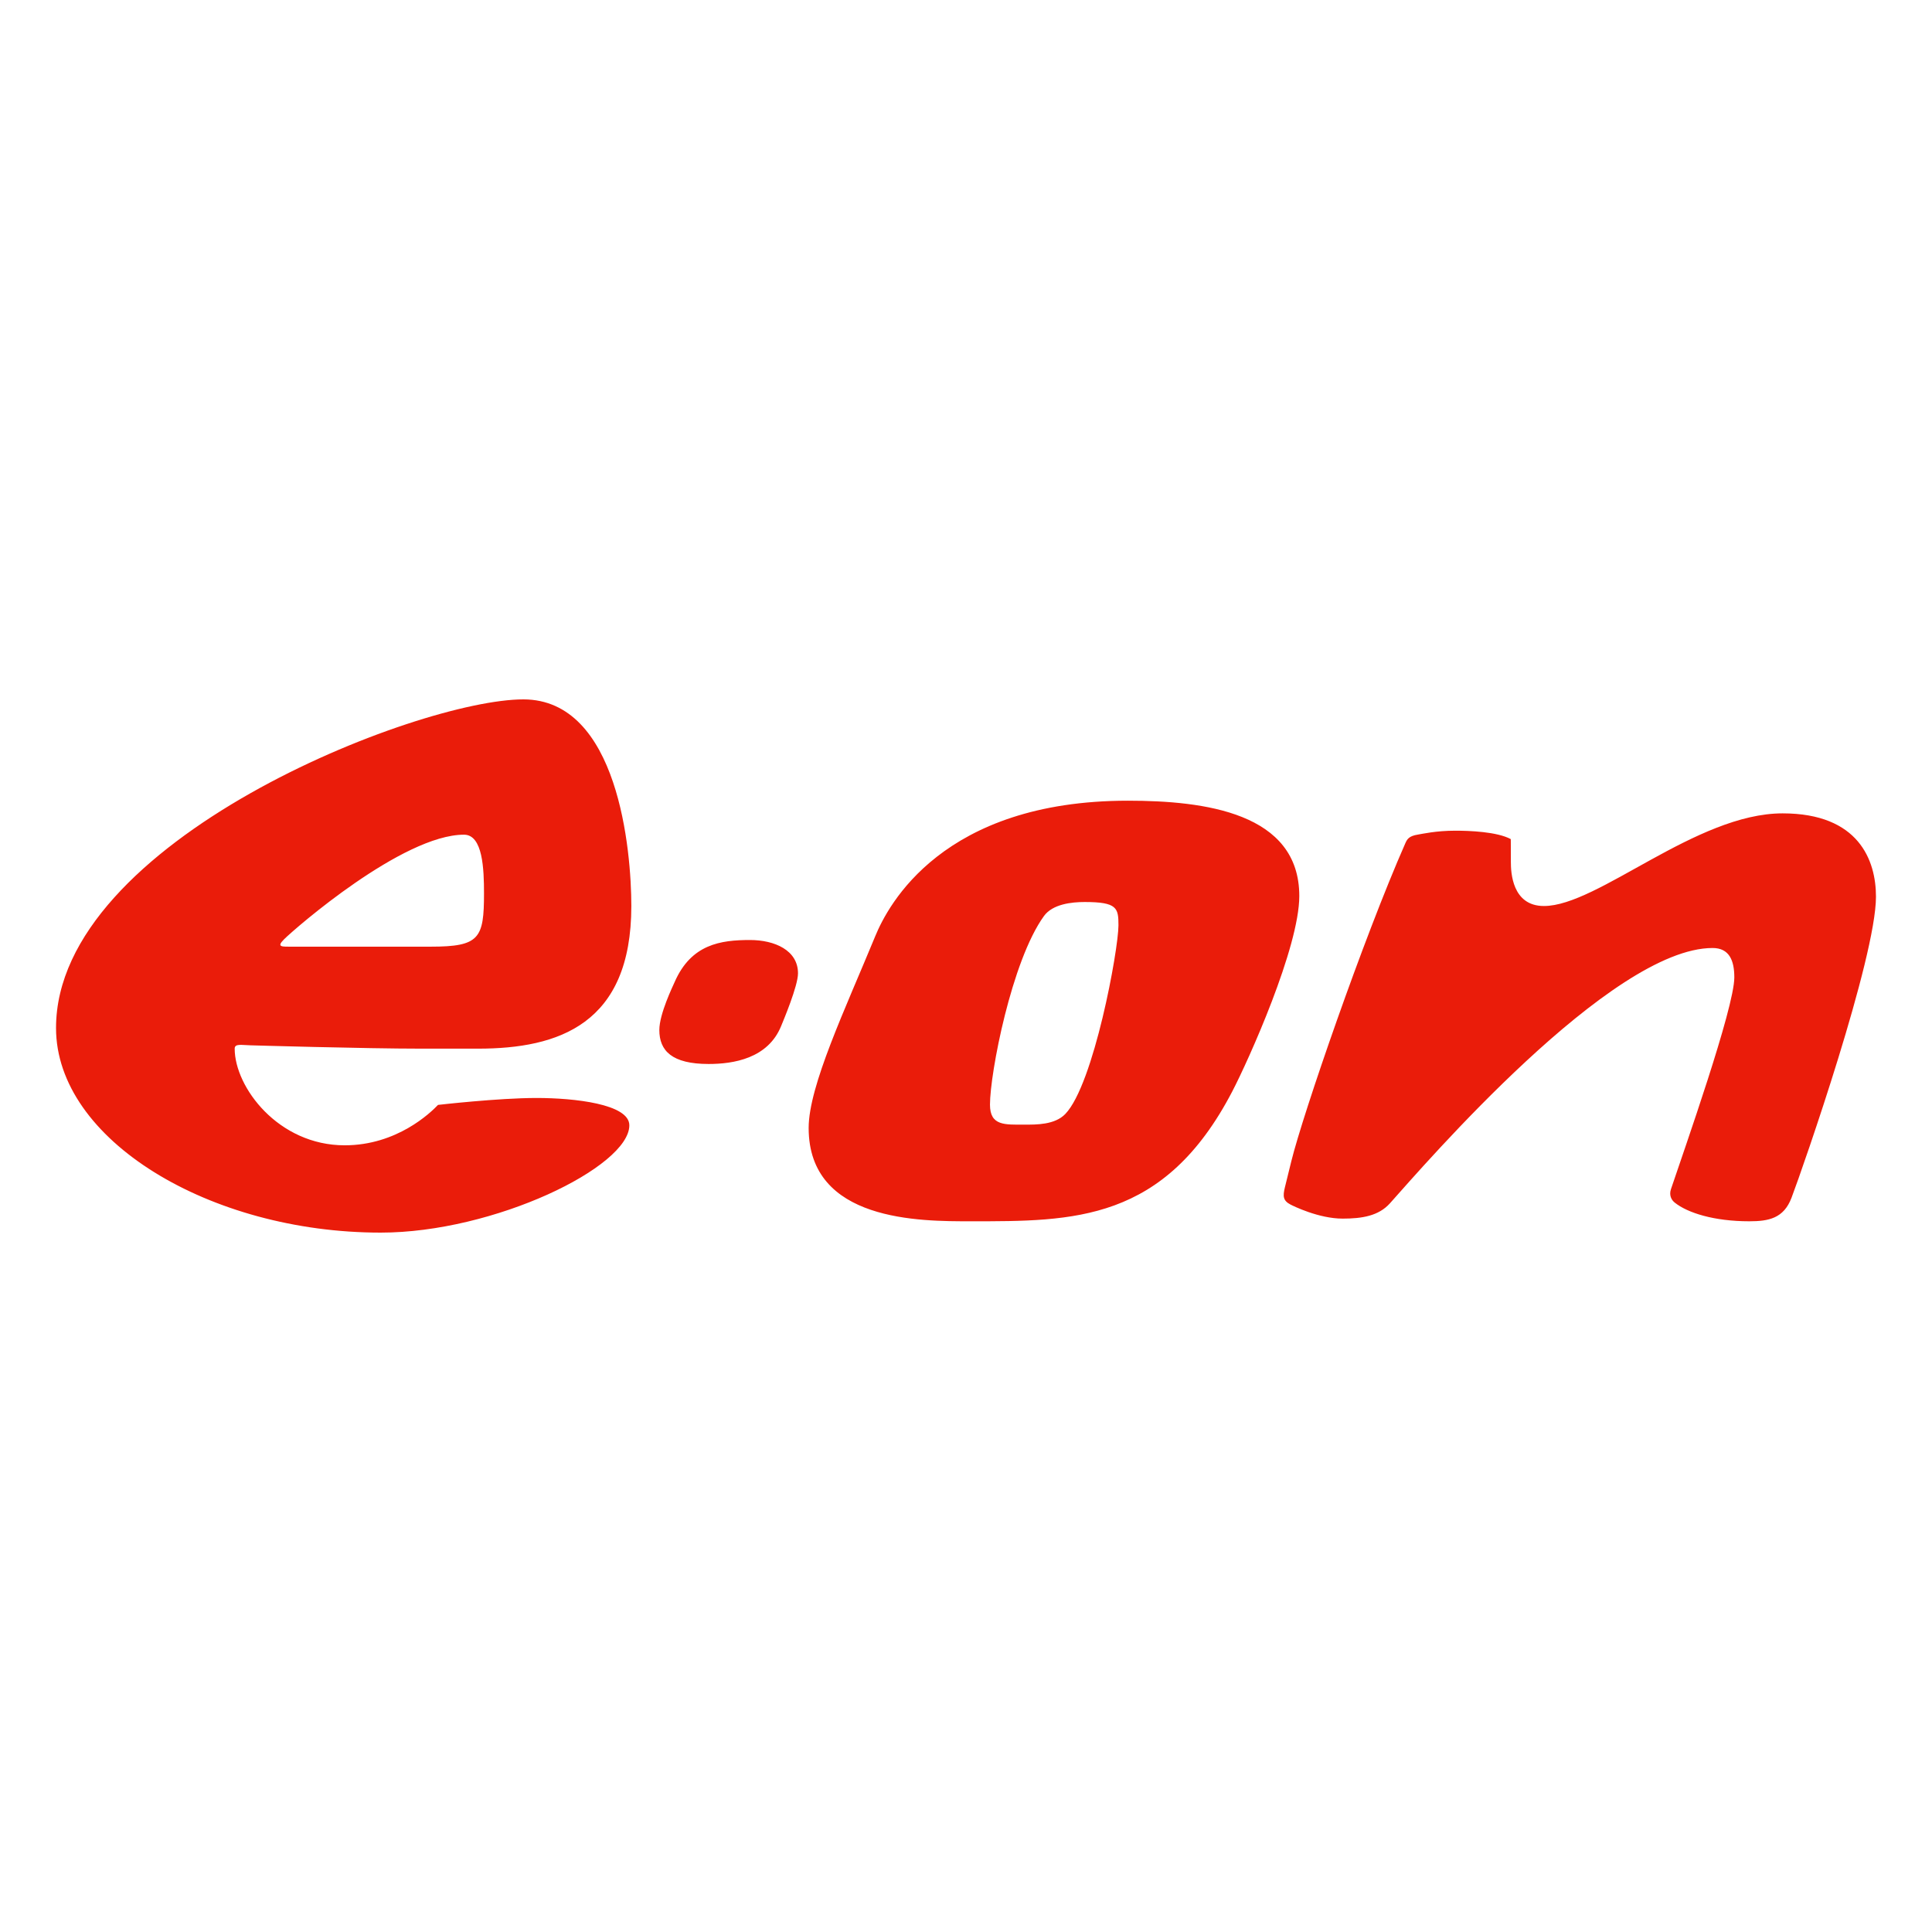
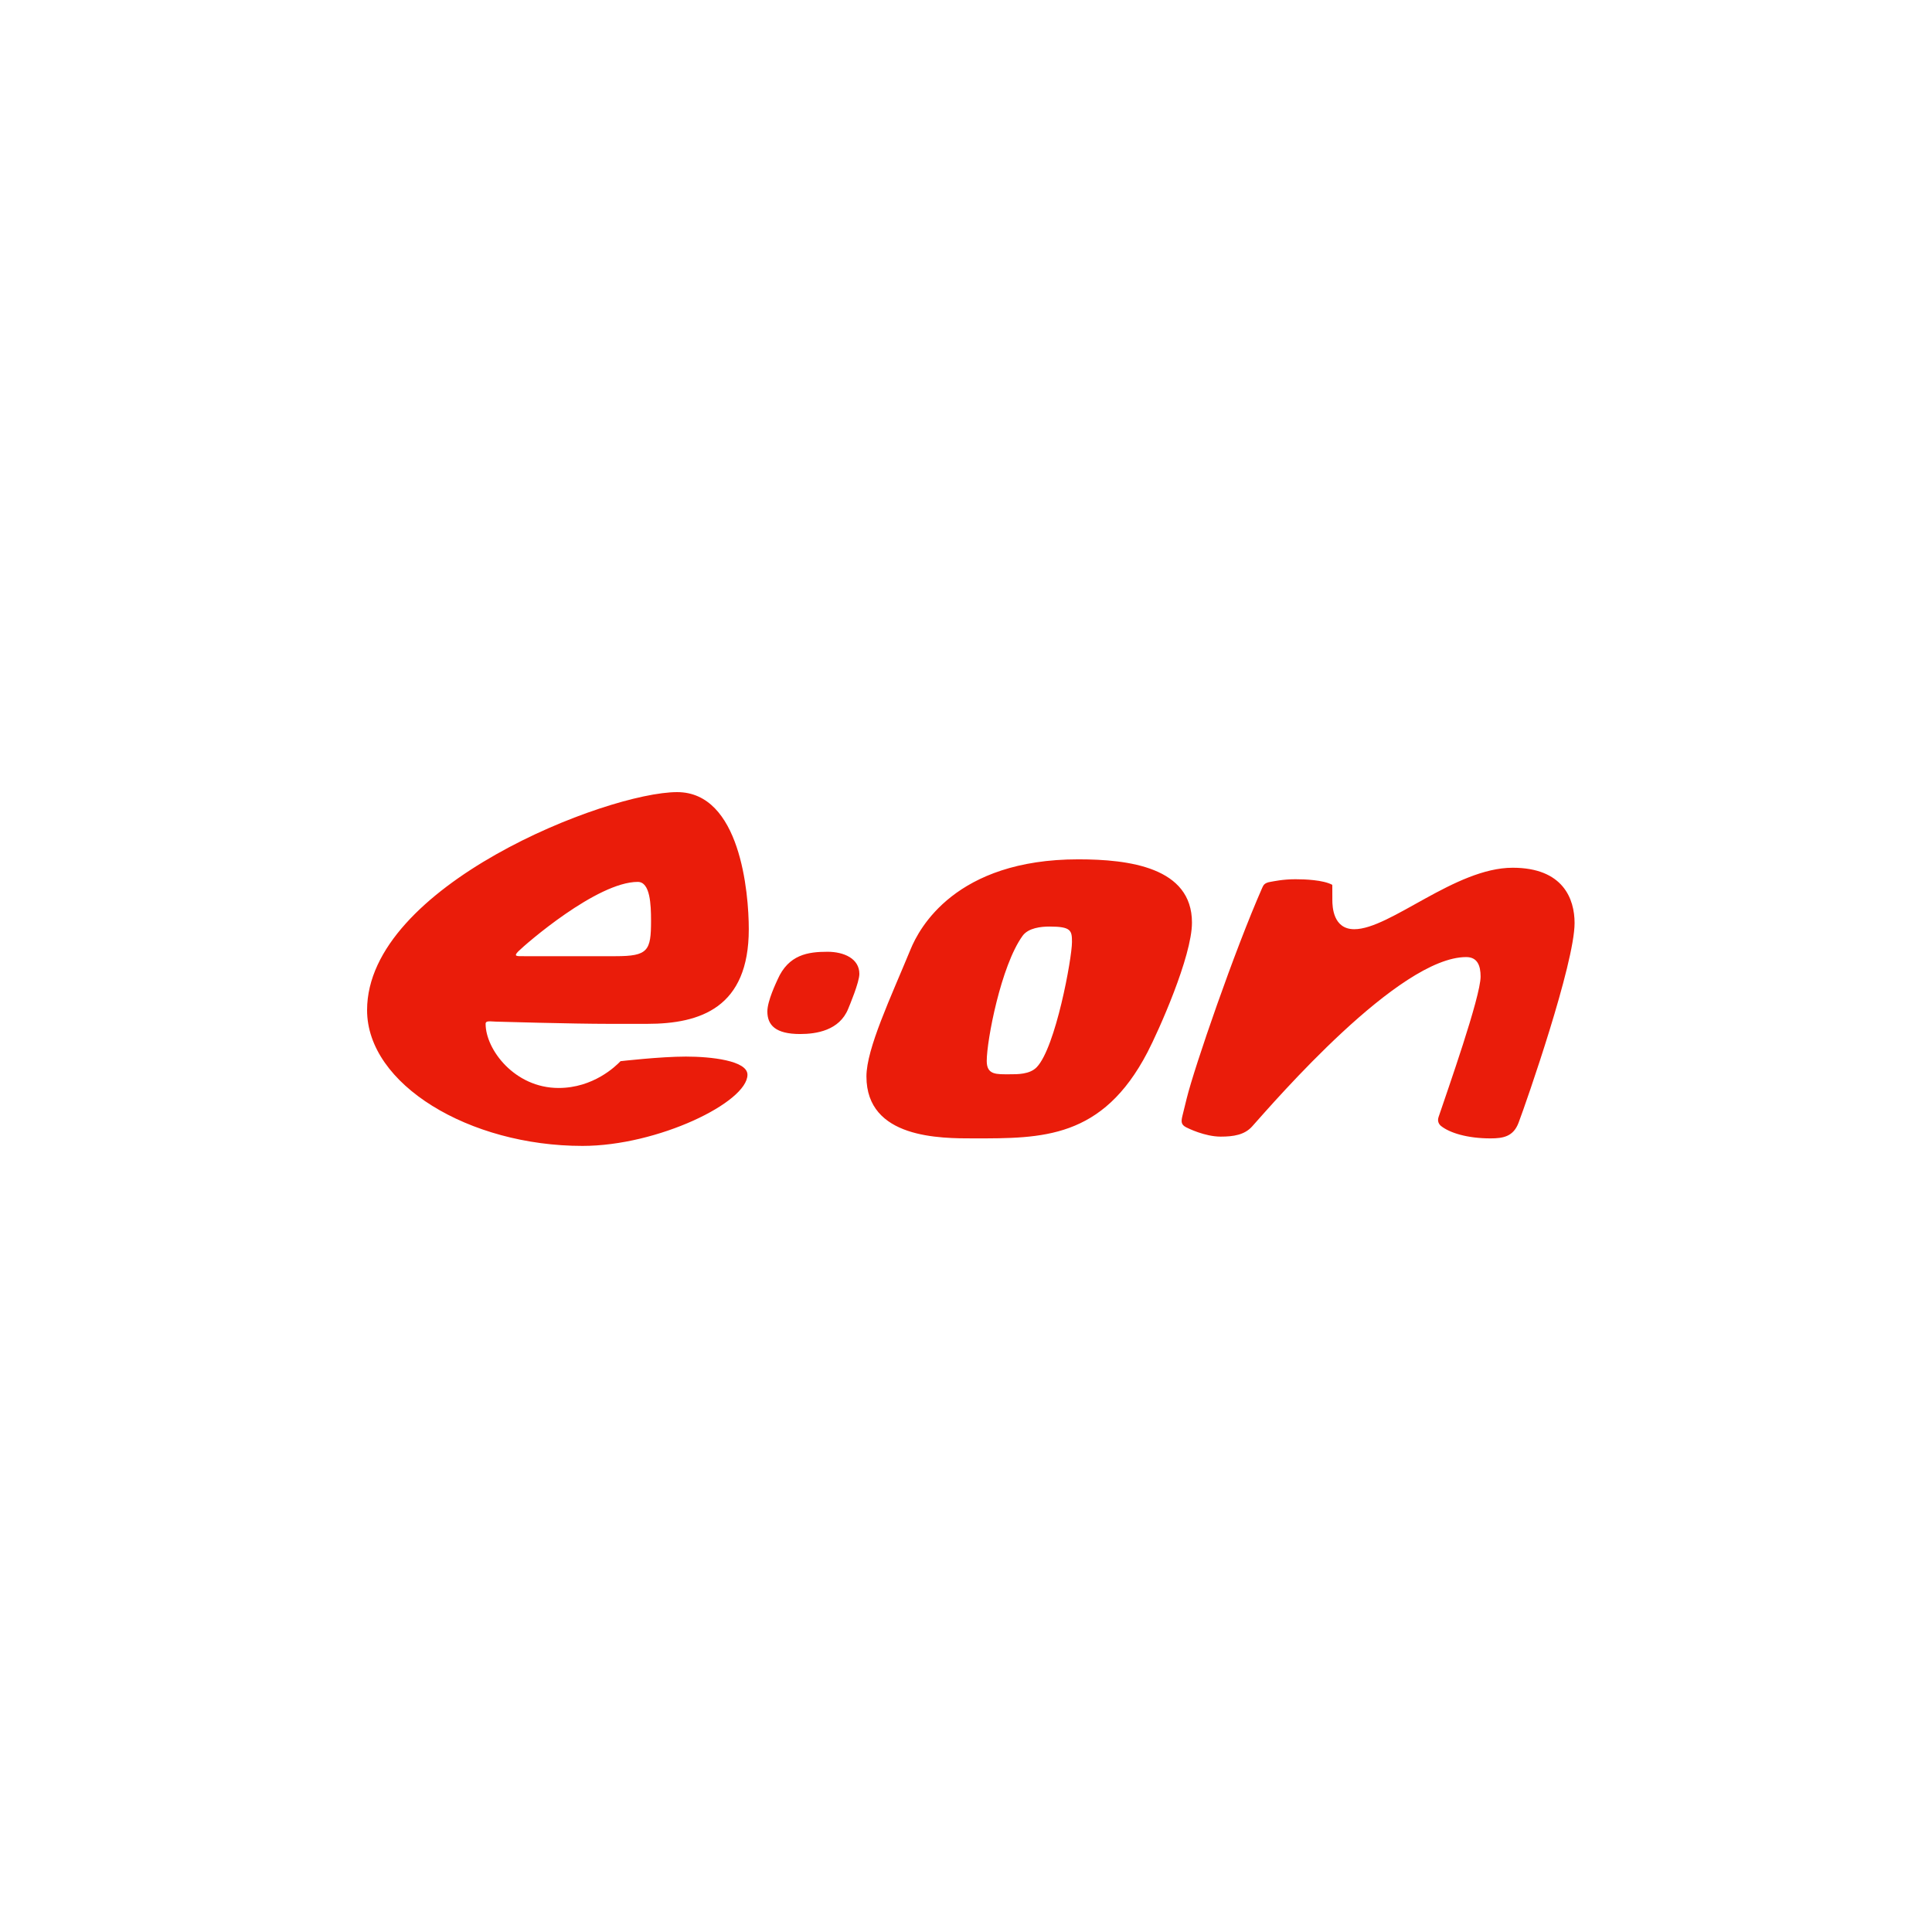
- <svg xmlns="http://www.w3.org/2000/svg" width="1000" height="1000" viewBox="0 0 1000 1000">
-   <g fill="none">
-     <rect width="1000" height="1000" fill="#FFF" />
-     <path fill="#EA1C0A" d="M971,464.126 C971,495.689 933.448,603.753 927.287,619.971 C923.236,630.627 915.476,632.135 905.424,632.135 C887.229,632.135 873.508,627.806 866.819,622.45 C865.433,621.347 863.718,618.981 864.881,615.515 C871.72,595.134 897.681,521.745 897.681,505.889 C897.681,497.211 895.112,490.685 886.445,490.685 C833.902,490.685 737.368,602.783 719.442,622.822 C713.577,629.371 704.983,630.753 694.944,630.753 C682.519,630.753 669.286,624.161 668.026,623.51 C664.098,621.48 663.912,619.237 665.075,614.502 L668.375,601.085 C674.413,576.54 705.691,485.731 727.375,436.518 C728.295,434.438 729.196,432.71 733.905,431.976 C736.092,431.634 743.266,429.962 753.259,429.962 C760.587,429.962 774.826,430.484 781.965,434.312 C781.965,434.312 782.024,434.206 782.024,446.184 C782.024,451.357 782.589,468.948 799.149,468.948 C827.093,468.948 877.822,420.995 922.674,420.995 C962.107,420.995 971,445.323 971,464.126 M413.043,503.796 C413.043,510.349 405.409,528.384 404.329,531.049 C397.467,547.971 379.472,550.716 366.804,550.716 C347.799,550.716 341.269,543.891 341.269,533.122 C341.269,524.789 348.281,510.402 349.204,508.282 C357.762,488.678 373.078,486.548 388.195,486.548 C401.013,486.548 413.043,491.878 413.043,503.796 M250.519,462.395 C250.519,449.915 249.931,432.033 240.171,432.033 C208.405,432.033 152.602,480.607 147.006,486.199 C142.865,490.343 145.962,489.994 151.492,489.994 L222.917,489.994 C248.223,489.994 250.519,485.737 250.519,462.395 M326.776,468.948 C326.776,530.099 289.155,542.781 247.416,542.781 L218.089,542.781 C188.778,542.781 129.752,541.054 129.752,541.054 C125.016,540.961 121.474,540.02 121.474,542.781 C121.474,562.721 144.035,592.808 178.407,592.808 C205.474,592.808 222.917,575.902 226.712,571.898 C226.712,571.898 257.814,568.31 277.779,568.31 C297.167,568.31 325.743,571.413 325.743,582.454 C325.743,603.992 255.757,638 197.04,638 C108.633,638 29,589.98 29,532.086 C29,435.073 216.264,362 270.88,362 C320.067,362 326.776,440.326 326.776,468.948 M561.412,466.881 C554.753,466.881 544.85,467.918 540.36,474.124 C523.551,497.393 512.412,555.577 512.412,571.762 C512.412,582.813 520.092,582.109 530.354,582.109 C536.326,582.109 545.963,582.258 551.403,576.593 C566.171,561.212 578.912,491.515 578.912,478.932 C578.912,469.984 578.267,466.881 561.412,466.881 M672.513,463.774 C672.513,490.336 646.283,548.656 637.855,564.857 C602.62,632.594 555.547,632.136 502.403,632.136 C476.435,632.136 418.559,632.434 418.559,583.833 C418.559,562.096 437.504,522.254 453.064,484.478 C459.68,468.413 487.867,414.439 583.837,414.439 C623.423,414.439 672.513,420.652 672.513,463.774" />
-   </g>
+ <svg xmlns="http://www.w3.org/2000/svg" width="200" height="200" viewBox="0 0 200 200" fill="none">
+   <path d="M200 0H0V200H200V0Z" fill="white" />
+   <path d="M163 95.552C163 99.74 158.017 114.08 157.199 116.232C156.662 117.646 155.632 117.846 154.298 117.846C151.884 117.846 150.063 117.271 149.175 116.561C148.992 116.414 148.764 116.1 148.918 115.641C149.826 112.936 153.271 103.198 153.271 101.094C153.271 99.942 152.93 99.076 151.78 99.076C144.808 99.076 131.998 113.951 129.619 116.61C128.841 117.479 127.701 117.663 126.368 117.663C124.72 117.663 122.964 116.788 122.796 116.701C122.275 116.432 122.251 116.134 122.405 115.506L122.843 113.726C123.644 110.469 127.794 98.419 130.672 91.888C130.794 91.612 130.913 91.383 131.538 91.286C131.828 91.24 132.781 91.018 134.107 91.018C135.079 91.018 136.968 91.088 137.916 91.596C137.916 91.596 137.924 91.581 137.924 93.171C137.924 93.857 137.999 96.192 140.196 96.192C143.904 96.192 150.636 89.828 156.587 89.828C161.82 89.828 163 93.057 163 95.552ZM88.961 100.816C88.961 101.685 87.948 104.079 87.805 104.432C86.894 106.678 84.506 107.042 82.825 107.042C80.303 107.042 79.437 106.136 79.437 104.707C79.437 103.602 80.367 101.692 80.49 101.411C81.626 98.81 83.658 98.527 85.664 98.527C87.365 98.527 88.961 99.234 88.961 100.816ZM67.395 95.322C67.395 93.666 67.317 91.293 66.022 91.293C61.806 91.293 54.402 97.739 53.659 98.481C53.109 99.031 53.52 98.984 54.254 98.984H63.732C67.09 98.984 67.395 98.419 67.395 95.322ZM77.514 96.192C77.514 104.306 72.522 105.989 66.983 105.989H63.091C59.202 105.989 51.369 105.76 51.369 105.76C50.741 105.747 50.271 105.623 50.271 105.989C50.271 108.635 53.265 112.627 57.826 112.627C61.417 112.627 63.732 110.384 64.236 109.853C64.236 109.853 68.363 109.377 71.012 109.377C73.585 109.377 77.377 109.788 77.377 111.254C77.377 114.111 68.09 118.624 60.298 118.624C48.567 118.624 38 112.252 38 104.57C38 91.697 62.849 82 70.097 82C76.624 82 77.514 92.394 77.514 96.192ZM108.649 95.917C107.765 95.917 106.451 96.055 105.856 96.879C103.625 99.966 102.147 107.687 102.147 109.835C102.147 111.301 103.166 111.208 104.528 111.208C105.32 111.208 106.599 111.227 107.321 110.476C109.281 108.435 110.971 99.186 110.971 97.516C110.971 96.329 110.886 95.917 108.649 95.917ZM123.392 95.505C123.392 99.03 119.911 106.769 118.793 108.918C114.117 117.907 107.871 117.846 100.819 117.846C97.373 117.846 89.693 117.886 89.693 111.436C89.693 108.552 92.207 103.265 94.272 98.252C95.15 96.121 98.89 88.958 111.625 88.958C116.878 88.958 123.392 89.783 123.392 95.505Z" fill="#EA1C0A" />
</svg>
